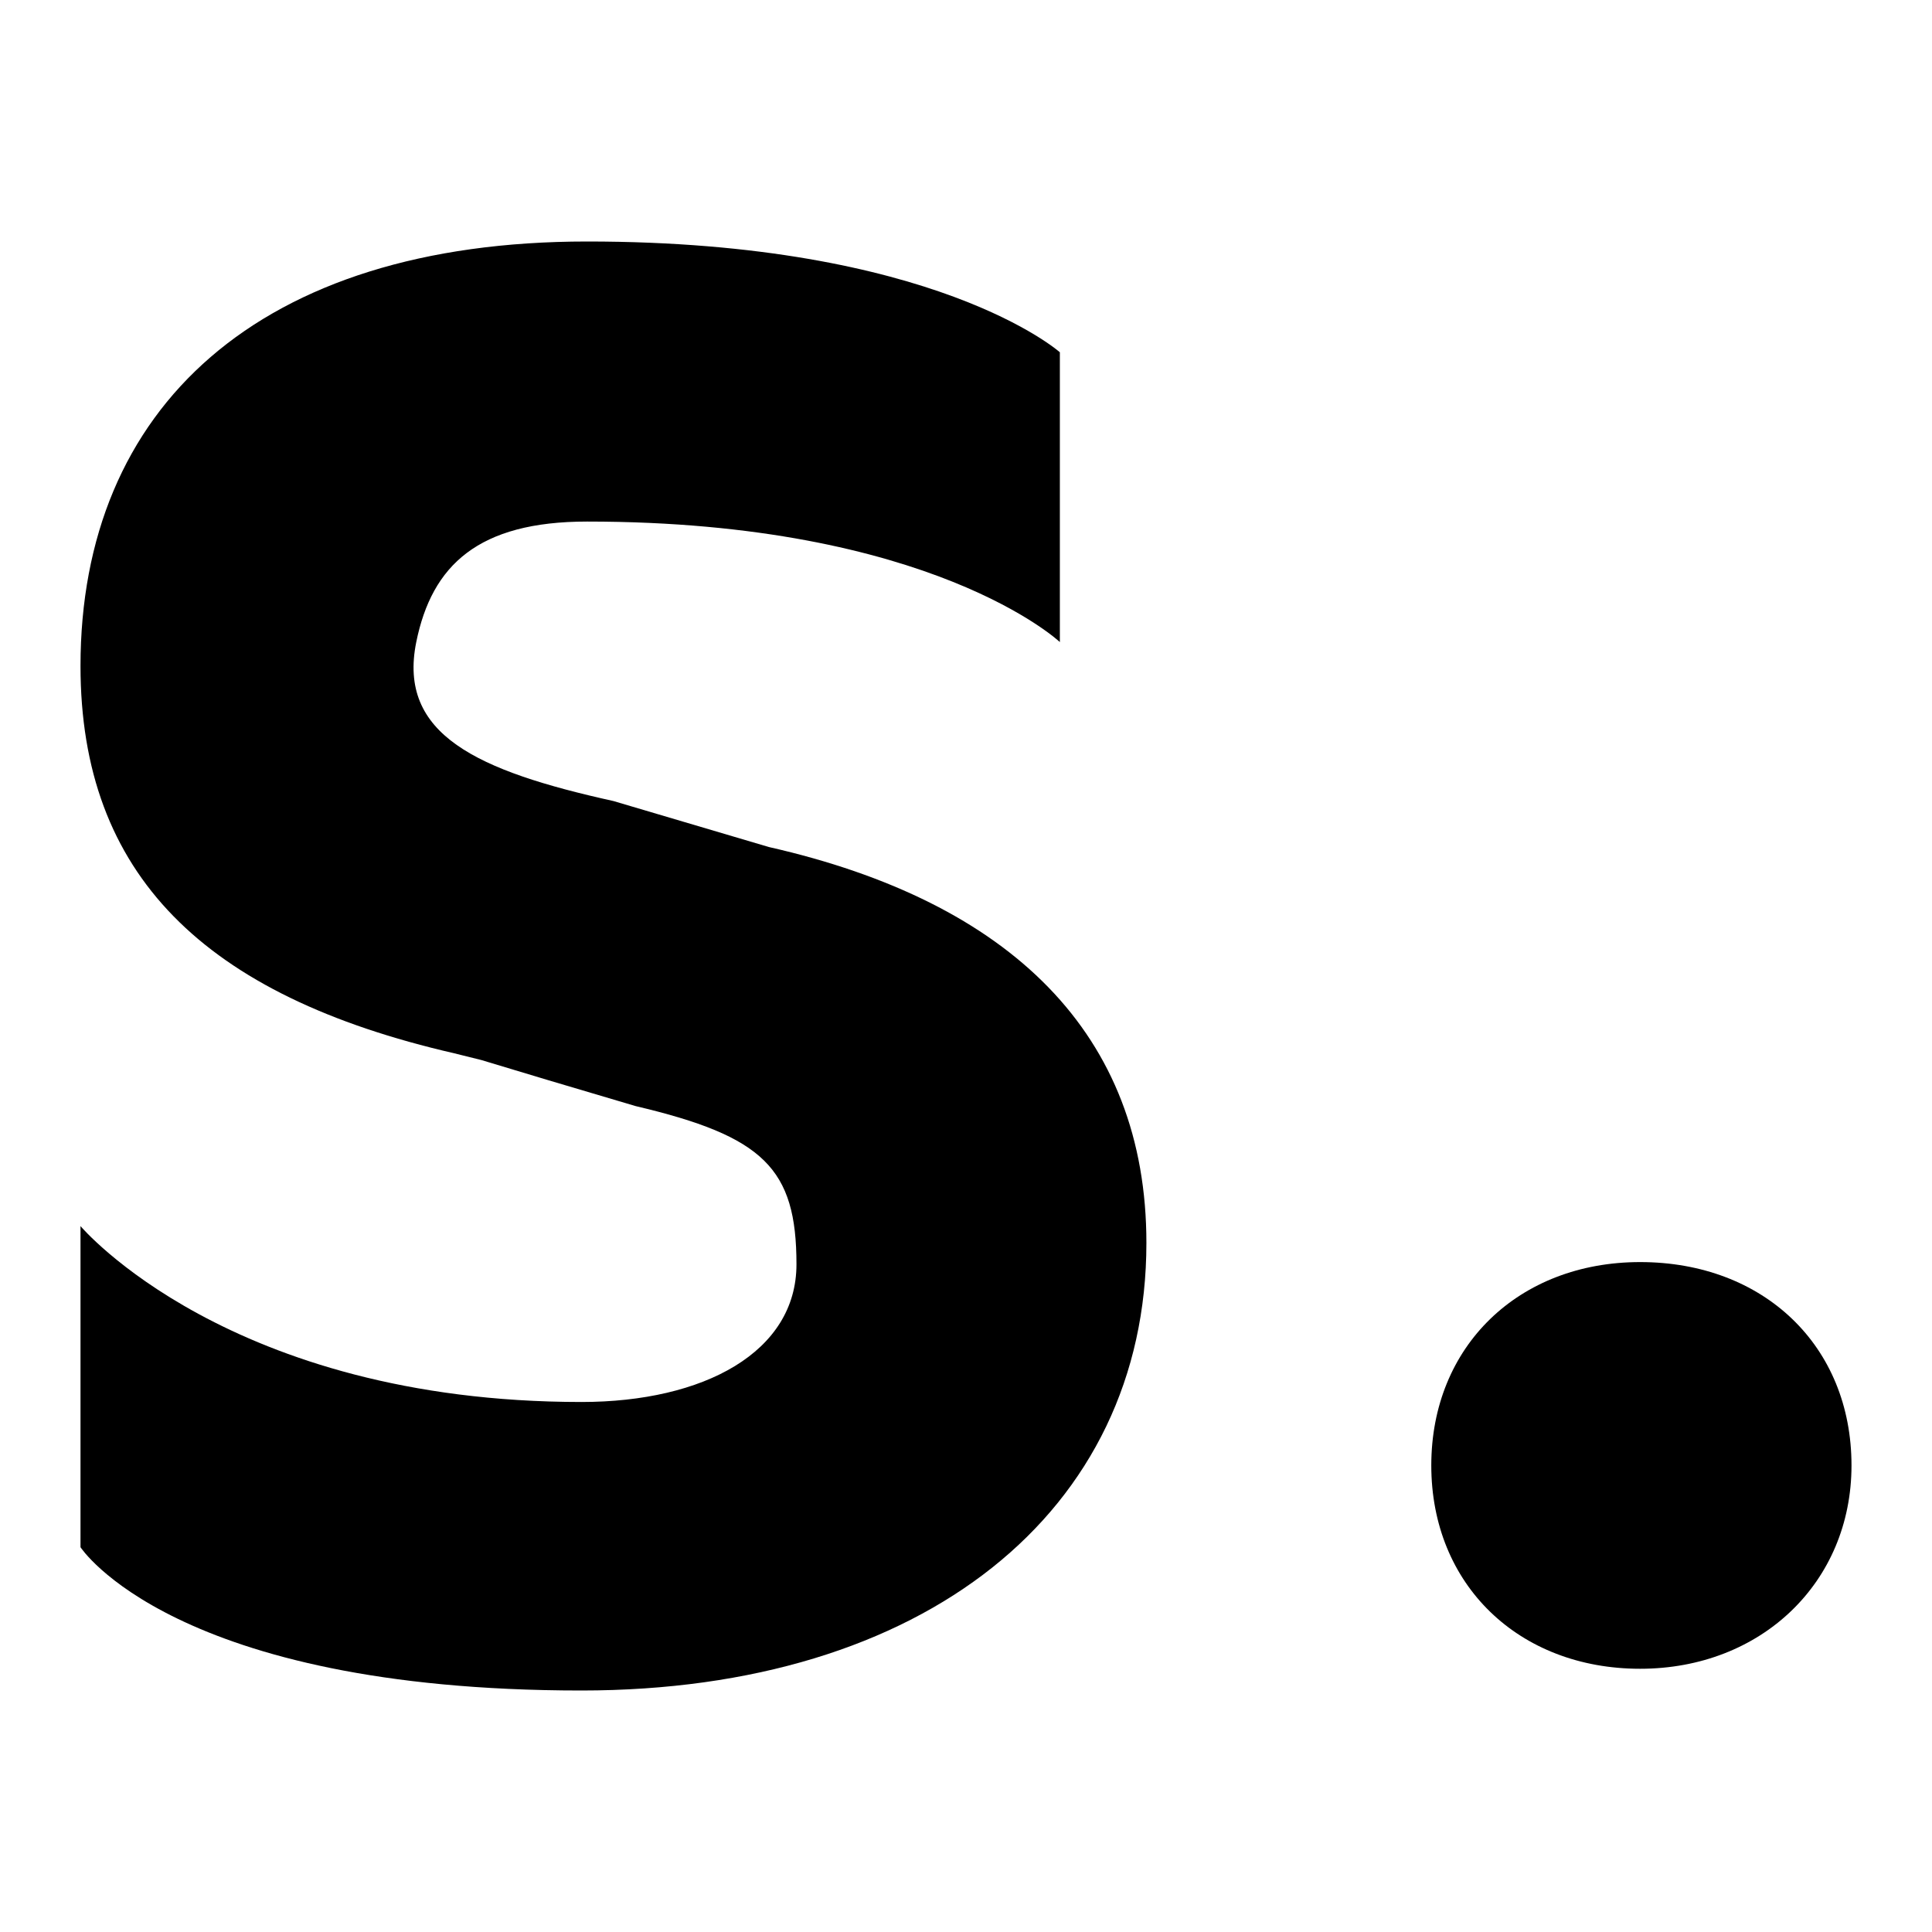
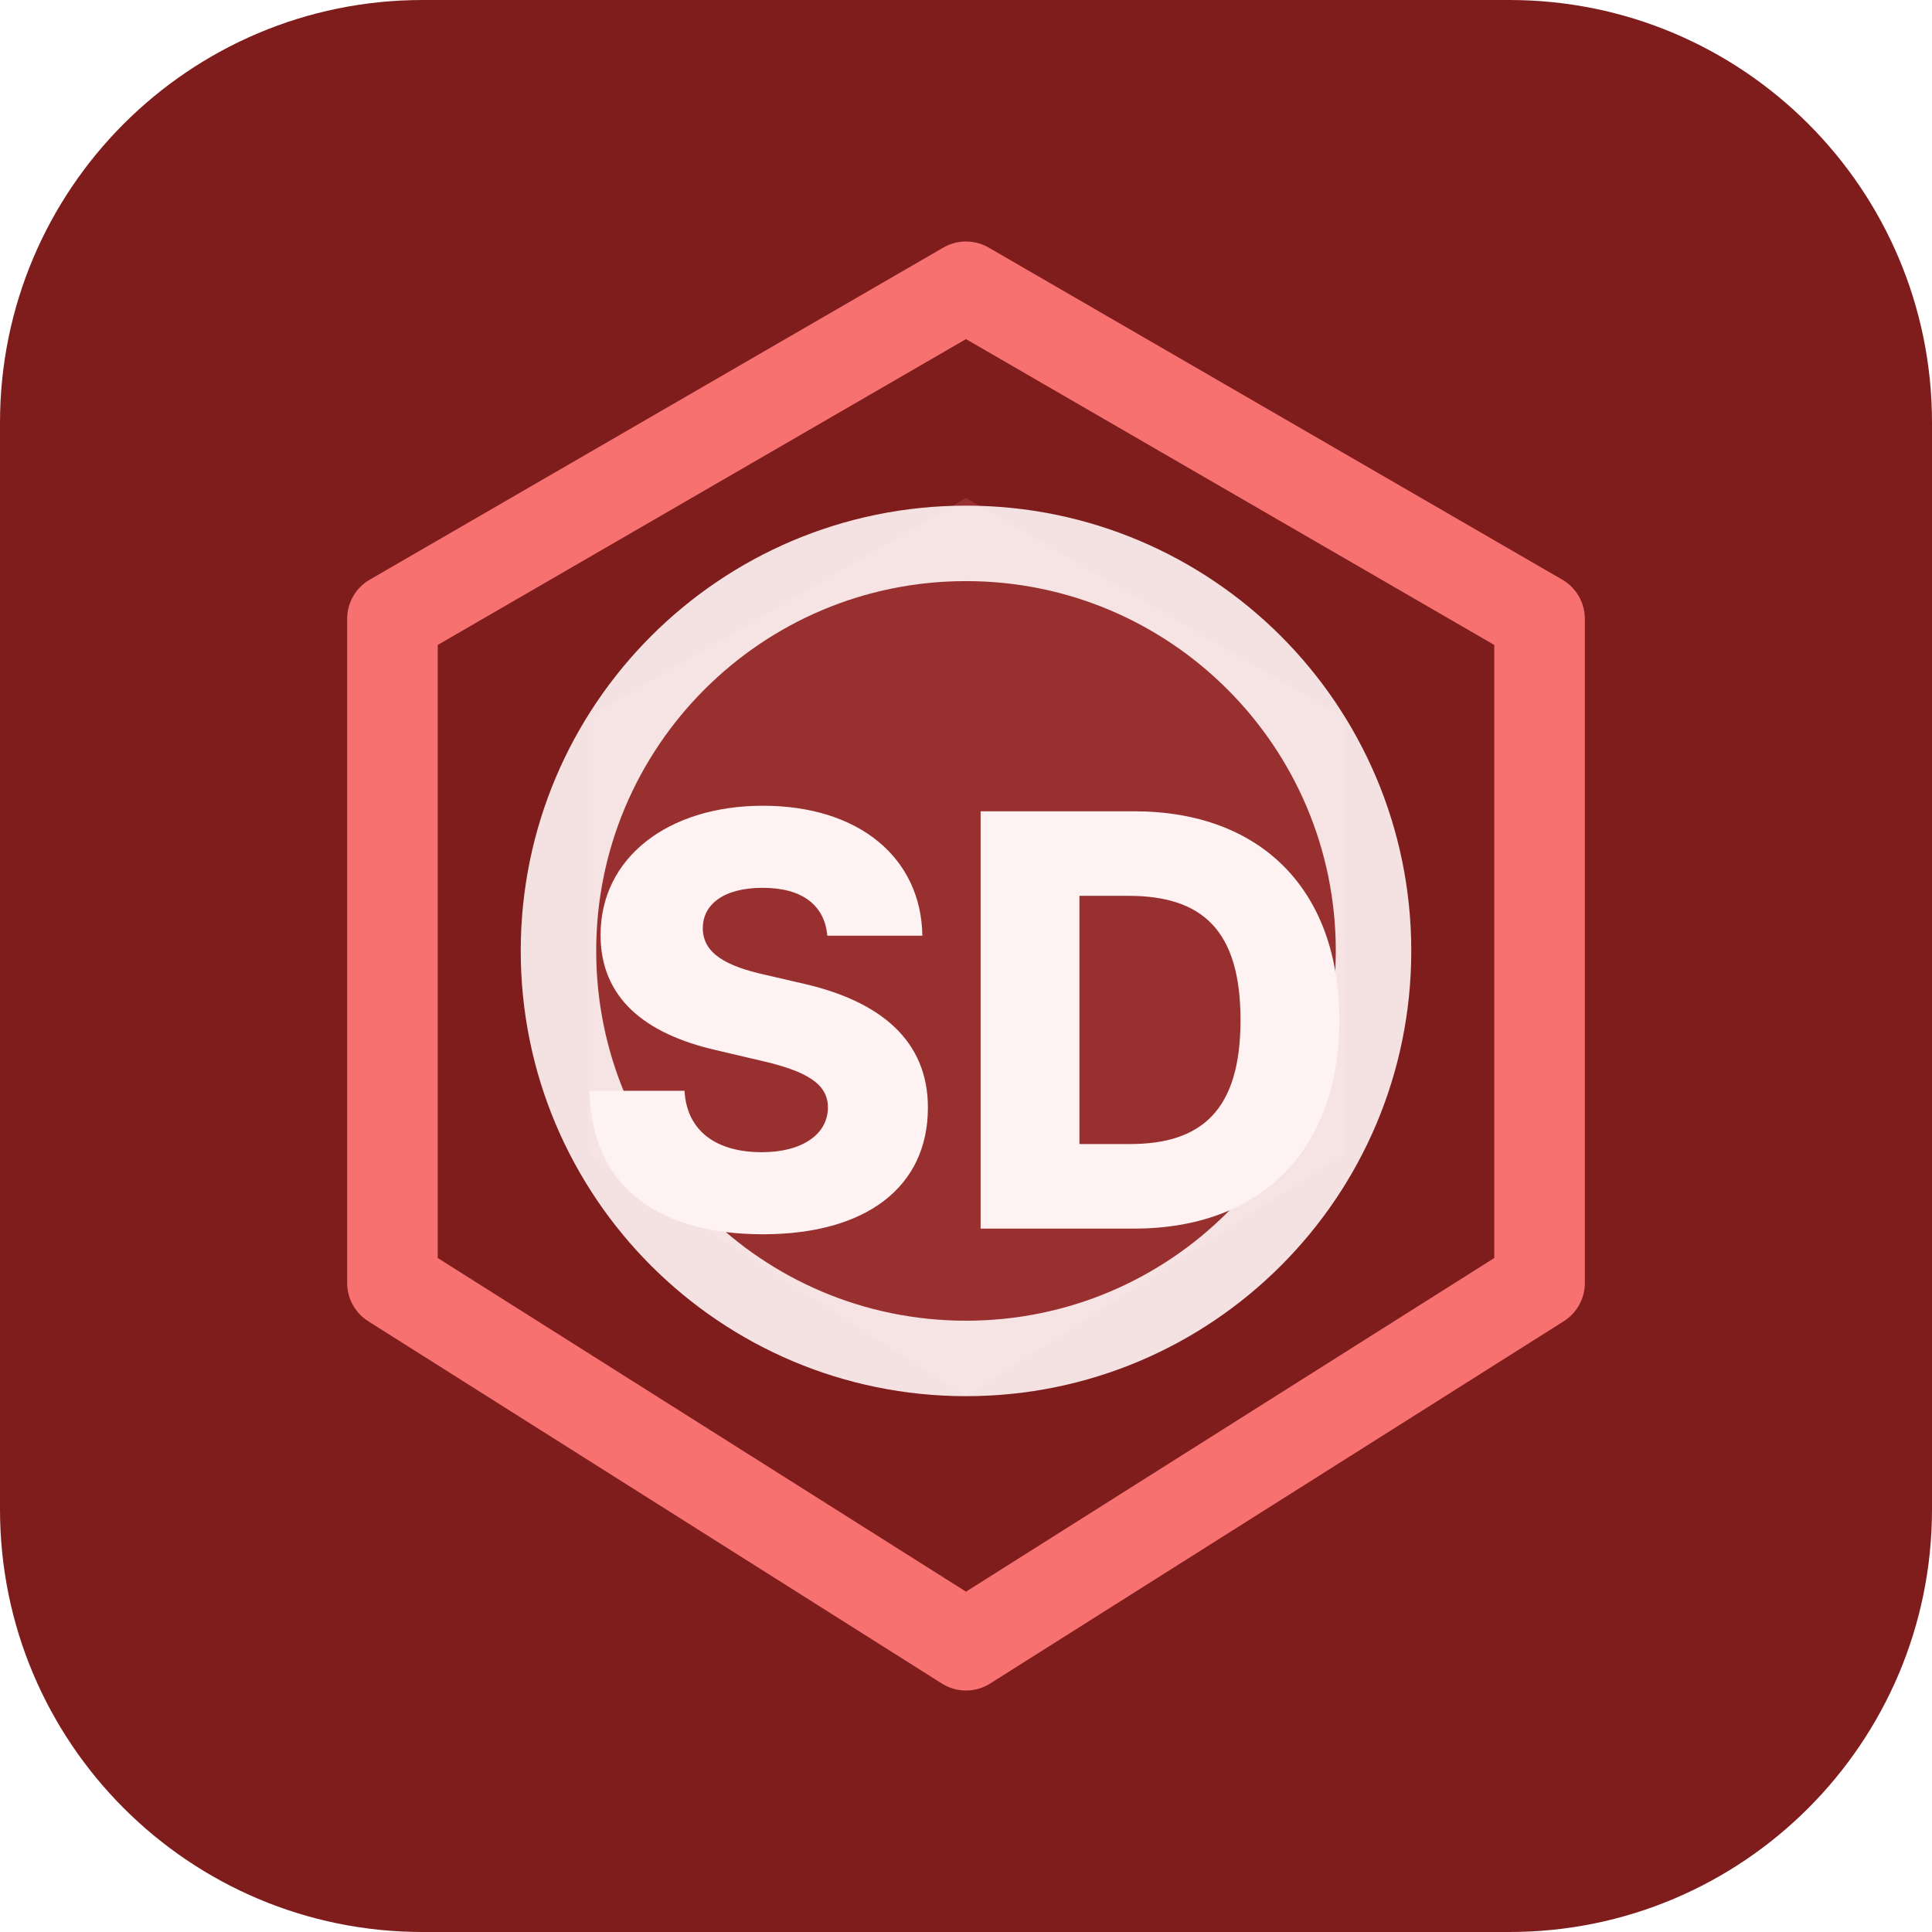
- <svg xmlns="http://www.w3.org/2000/svg" fill="currentColor" fill-rule="evenodd" height="1em" style="flex:none;line-height:1" viewBox="0 0 24 24" width="1em">
-   <path d="M7.223 21c4.252 0 7.018-2.22 7.018-5.56 0-2.59-1.682-4.236-4.69-4.918l-1.93-.571c-1.694-.375-2.683-.825-2.45-1.975.194-.957.773-1.497 2.122-1.497 4.285 0 5.873 1.497 5.873 1.497v-3.6S11.62 3 7.293 3C3.213 3 1 5.07 1 8.273c0 2.59 1.534 4.097 4.645 4.812l.334.083c.473.144 1.112.335 1.916.572 1.59.375 1.999.773 1.999 1.966 0 1.09-1.15 1.71-2.67 1.71C2.841 17.416 1 15.231 1 15.231v3.989S2.152 21 7.223 21z" />
-   <path d="M20.374 20.73c1.505 0 2.626-1.073 2.626-2.526 0-1.484-1.089-2.526-2.626-2.526-1.505 0-2.594 1.042-2.594 2.526 0 1.484 1.089 2.526 2.594 2.526z" />
+ <svg xmlns="http://www.w3.org/2000/svg" viewBox="0 0 256 256" role="img" aria-label="Stable Diffusion icon">
+   <rect width="256" height="256" rx="56" fill="#7F1D1D" />
+   <path d="M128 38 204 82v88l-76 48-76-48V82l76-44Z" fill="none" stroke="#F87171" stroke-width="12" stroke-linejoin="round" />
+   <path d="M128 66 178 95v58l-50 32-50-32V95l50-29Z" fill="#F87171" opacity=".22" />
+   <circle cx="128" cy="126" r="54" fill="none" stroke="#FEF2F2" stroke-width="10" opacity=".92" />
+   <text x="128" y="134" text-anchor="middle" dominant-baseline="middle" fill="#FEF2F2" font-family="Inter, Arial, sans-serif" font-size="76" font-weight="800" letter-spacing="0">SD</text>
</svg>
